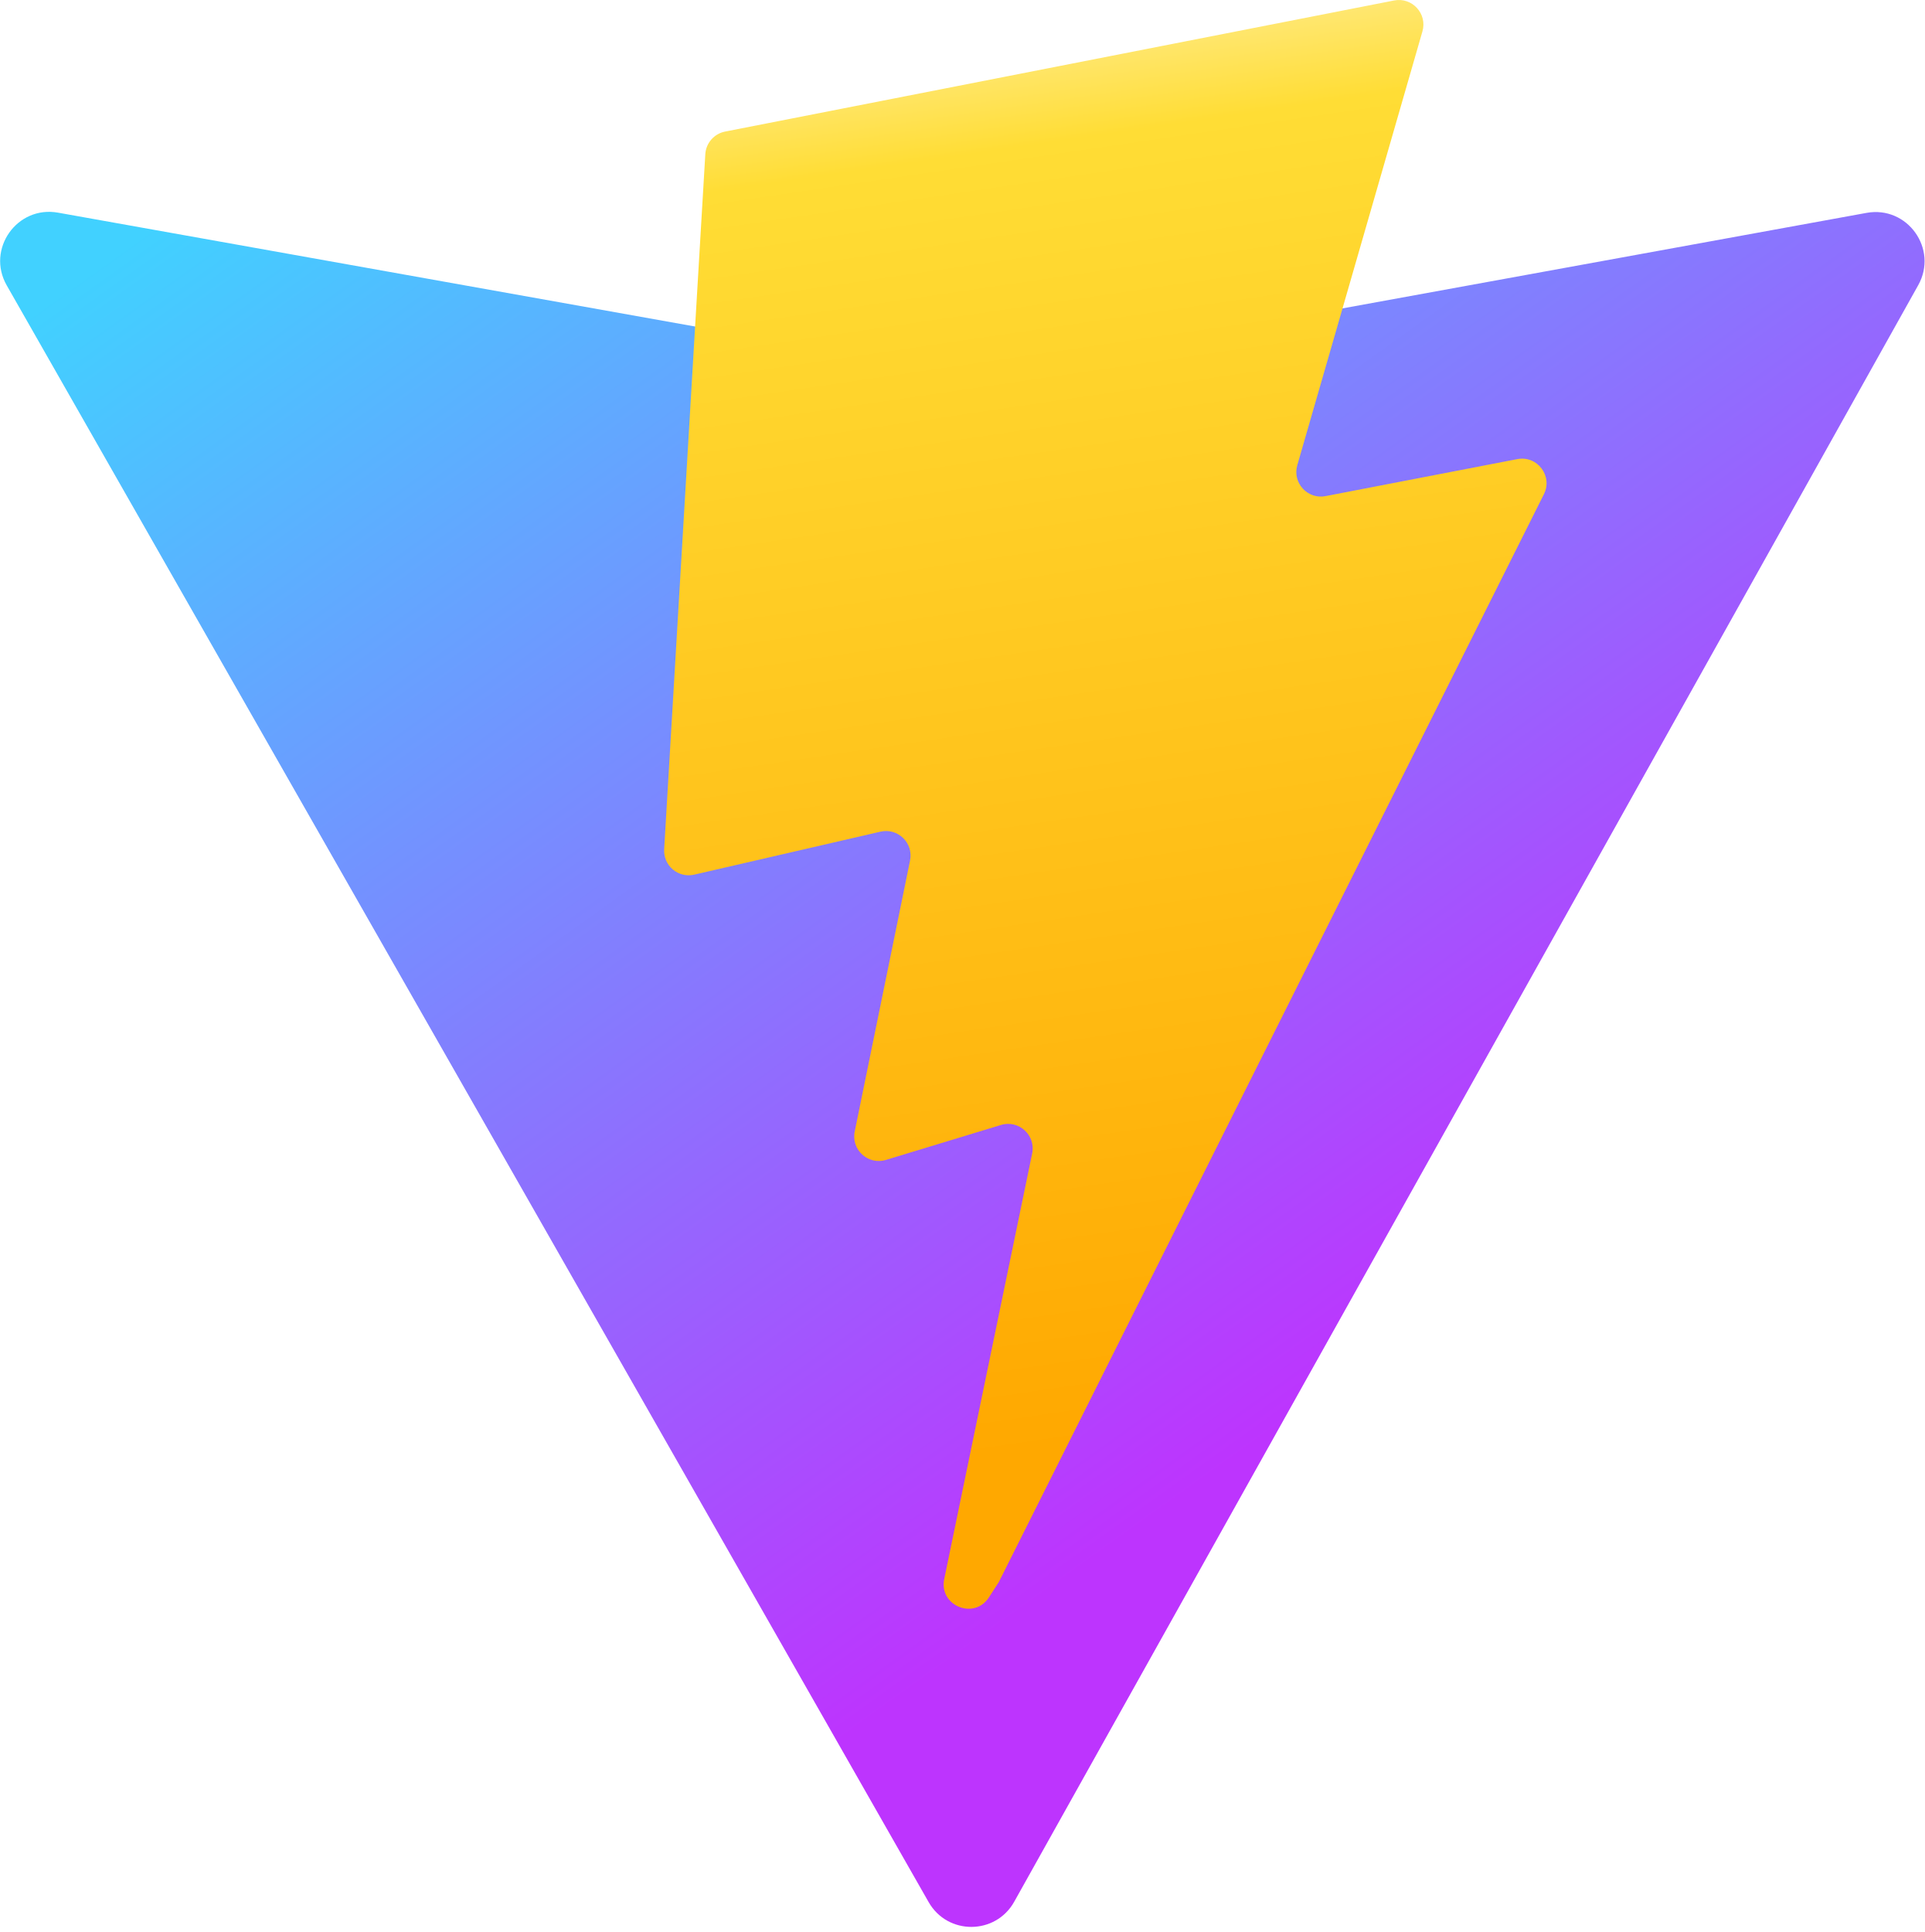
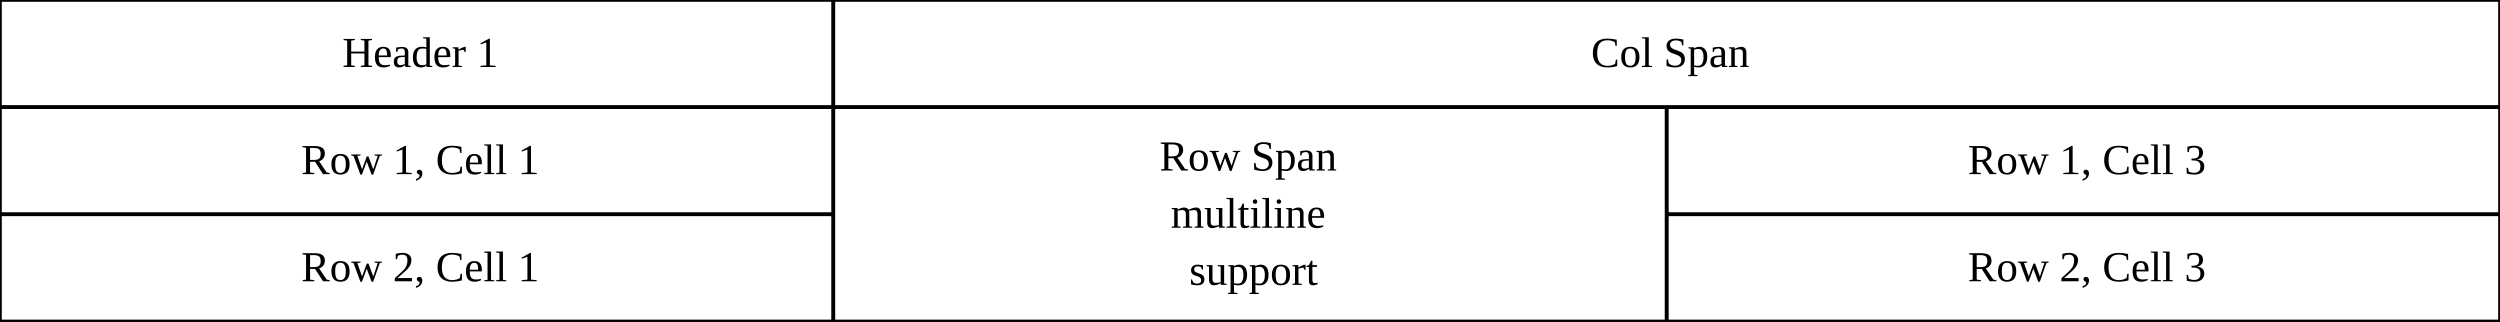
- <svg xmlns="http://www.w3.org/2000/svg" aria-hidden="true" role="img" class="iconify iconify--logos" width="31.88" height="32" preserveAspectRatio="xMidYMid meet" viewBox="0 0 256 257">
-   <defs>
-     <linearGradient id="IconifyId1813088fe1fbc01fb466" x1="-.828%" x2="57.636%" y1="7.652%" y2="78.411%">
-       <stop offset="0%" stop-color="#41D1FF" />
-       <stop offset="100%" stop-color="#BD34FE" />
-     </linearGradient>
-     <linearGradient id="IconifyId1813088fe1fbc01fb467" x1="43.376%" x2="50.316%" y1="2.242%" y2="89.03%">
-       <stop offset="0%" stop-color="#FFEA83" />
-       <stop offset="8.333%" stop-color="#FFDD35" />
-       <stop offset="100%" stop-color="#FFA800" />
-     </linearGradient>
-   </defs>
-   <path fill="url(#IconifyId1813088fe1fbc01fb466)" d="M255.153 37.938L134.897 252.976c-2.483 4.44-8.862 4.466-11.382.048L.875 37.958c-2.746-4.814 1.371-10.646 6.827-9.67l120.385 21.517a6.537 6.537 0 0 0 2.322-.004l117.867-21.483c5.438-.991 9.574 4.796 6.877 9.62Z" />
-   <path fill="url(#IconifyId1813088fe1fbc01fb467)" d="M185.432.063L96.44 17.501a3.268 3.268 0 0 0-2.634 3.014l-5.474 92.456a3.268 3.268 0 0 0 3.997 3.378l24.777-5.718c2.318-.535 4.413 1.507 3.936 3.838l-7.361 36.047c-.495 2.426 1.782 4.5 4.151 3.78l15.304-4.649c2.372-.72 4.652 1.36 4.15 3.788l-11.698 56.621c-.732 3.542 3.979 5.473 5.943 2.437l1.313-2.028l72.516-144.72c1.215-2.423-.88-5.186-3.54-4.672l-25.505 4.922c-2.396.462-4.435-1.77-3.759-4.114l16.646-57.705c.677-2.35-1.37-4.583-3.769-4.113Z" />
+ <svg xmlns="http://www.w3.org/2000/svg" style="overflow:visible" viewBox="0 0 700 90">
+   <g>
+     <g />
+   </g>
+   <g transform="translate(0 0)">
+     <g>
+       <g transform="translate(0, 0)">
+         <g>
+           <g>
+             <path d="M0,0 L0,30" stroke-width="1" stroke="var(--line-default-stroke, #000)" />
+             <path d="M233.33,0 L233.33,30" stroke-width="1" stroke="var(--line-default-stroke, #000)" />
+             <path d="M0,0 L233.33,0" stroke-width="1" stroke="var(--line-default-stroke, #000)" />
+             <path d="M0,30 L233.33,30" stroke-width="1" stroke="var(--line-default-stroke, #000)" />
+           </g>
+         </g>
+         <svg width="233.33" height="30" viewBox="0 0 233.33 30">
+           <g transform="translate(1, 1)">
+             <g transform="translate(116.67,15)">
+               <g transform="translate(-116.67,-15)">
+                 <text x="116.67" y="15" text-anchor="middle" dominant-baseline="middle" fill="var(--text-default-color, #000)">Header 1</text>
+               </g>
+             </g>
+           </g>
+         </svg>
+       </g>
+       <g transform="translate(233.33, 0)">
+         <g>
+           <g>
+             <path d="M0,0 L0,30" stroke-width="1" stroke="var(--line-default-stroke, #000)" />
+             <path d="M466.66,0 L466.66,30" stroke-width="1" stroke="var(--line-default-stroke, #000)" />
+             <path d="M0,0 L466.66,0" stroke-width="1" stroke="var(--line-default-stroke, #000)" />
+             <path d="M0,30 L466.66,30" stroke-width="1" stroke="var(--line-default-stroke, #000)" />
+           </g>
+         </g>
+         <svg width="466.66" height="30" viewBox="0 0 466.66 30">
+           <g transform="translate(1, 1)">
+             <g transform="translate(233.33,15)">
+               <g transform="translate(-233.33,-15)">
+                 <text x="233.33" y="15" text-anchor="middle" dominant-baseline="middle" fill="var(--text-default-color, #000)">Col Span</text>
+               </g>
+             </g>
+           </g>
+         </svg>
+       </g>
+     </g>
+     <g>
+       <g transform="translate(0, 30)">
+         <g>
+           <g>
+             <path d="M0,0 L0,30" stroke-width="1" stroke="var(--line-default-stroke, #000)" />
+             <path d="M233.33,0 L233.33,30" stroke-width="1" stroke="var(--line-default-stroke, #000)" />
+             <path d="M0,0 L233.33,0" stroke-width="1" stroke="var(--line-default-stroke, #000)" />
+             <path d="M0,30 L233.33,30" stroke-width="1" stroke="var(--line-default-stroke, #000)" />
+           </g>
+         </g>
+         <svg width="233.33" height="30" viewBox="0 0 233.33 30">
+           <g transform="translate(1, 1)">
+             <g transform="translate(116.67,15)">
+               <g transform="translate(-116.67,-15)">
+                 <text x="116.67" y="15" text-anchor="middle" dominant-baseline="middle" fill="var(--text-default-color, #000)">Row 1, Cell 1</text>
+               </g>
+             </g>
+           </g>
+         </svg>
+       </g>
+       <g transform="translate(233.33, 30)">
+         <g>
+           <g>
+             <path d="M0,0 L0,60" stroke-width="1" stroke="var(--line-default-stroke, #000)" />
+             <path d="M233.33,0 L233.33,60" stroke-width="1" stroke="var(--line-default-stroke, #000)" />
+             <path d="M0,0 L233.33,0" stroke-width="1" stroke="var(--line-default-stroke, #000)" />
+             <path d="M0,60 L233.33,60" stroke-width="1" stroke="var(--line-default-stroke, #000)" />
+           </g>
+         </g>
+         <svg width="233.33" height="60" viewBox="0 0 233.33 60">
+           <g transform="translate(1, 1)">
+             <g transform="translate(116.67,30)">
+               <g transform="translate(-116.67,-30)">
+                 <text x="116.67" y="14" text-anchor="middle" dominant-baseline="middle" fill="var(--text-default-color, #000)">
+                   <tspan x="116.665" dy="0">Row Span</tspan>
+                   <tspan x="116.665" dy="16">multiline</tspan>
+                   <tspan x="116.665" dy="16">support</tspan>
+                 </text>
+               </g>
+             </g>
+           </g>
+         </svg>
+       </g>
+       <g transform="translate(466.66, 30)">
+         <g>
+           <g>
+             <path d="M0,0 L0,30" stroke-width="1" stroke="var(--line-default-stroke, #000)" />
+             <path d="M233.33,0 L233.33,30" stroke-width="1" stroke="var(--line-default-stroke, #000)" />
+             <path d="M0,0 L233.33,0" stroke-width="1" stroke="var(--line-default-stroke, #000)" />
+             <path d="M0,30 L233.33,30" stroke-width="1" stroke="var(--line-default-stroke, #000)" />
+           </g>
+         </g>
+         <svg width="233.33" height="30" viewBox="0 0 233.33 30">
+           <g transform="translate(1, 1)">
+             <g transform="translate(116.67,15)">
+               <g transform="translate(-116.67,-15)">
+                 <text x="116.67" y="15" text-anchor="middle" dominant-baseline="middle" fill="var(--text-default-color, #000)">Row 1, Cell 3</text>
+               </g>
+             </g>
+           </g>
+         </svg>
+       </g>
+     </g>
+     <g>
+       <g transform="translate(0, 60)">
+         <g>
+           <g>
+             <path d="M0,0 L0,30" stroke-width="1" stroke="var(--line-default-stroke, #000)" />
+             <path d="M233.33,0 L233.33,30" stroke-width="1" stroke="var(--line-default-stroke, #000)" />
+             <path d="M0,0 L233.33,0" stroke-width="1" stroke="var(--line-default-stroke, #000)" />
+             <path d="M0,30 L233.33,30" stroke-width="1" stroke="var(--line-default-stroke, #000)" />
+           </g>
+         </g>
+         <svg width="233.33" height="30" viewBox="0 0 233.33 30">
+           <g transform="translate(1, 1)">
+             <g transform="translate(116.67,15)">
+               <g transform="translate(-116.67,-15)">
+                 <text x="116.67" y="15" text-anchor="middle" dominant-baseline="middle" fill="var(--text-default-color, #000)">Row 2, Cell 1</text>
+               </g>
+             </g>
+           </g>
+         </svg>
+       </g>
+       <g transform="translate(466.66, 60)">
+         <g>
+           <g>
+             <path d="M0,0 L0,30" stroke-width="1" stroke="var(--line-default-stroke, #000)" />
+             <path d="M233.33,0 L233.33,30" stroke-width="1" stroke="var(--line-default-stroke, #000)" />
+             <path d="M0,0 L233.33,0" stroke-width="1" stroke="var(--line-default-stroke, #000)" />
+             <path d="M0,30 L233.33,30" stroke-width="1" stroke="var(--line-default-stroke, #000)" />
+           </g>
+         </g>
+         <svg width="233.33" height="30" viewBox="0 0 233.33 30">
+           <g transform="translate(1, 1)">
+             <g transform="translate(116.67,15)">
+               <g transform="translate(-116.67,-15)">
+                 <text x="116.67" y="15" text-anchor="middle" dominant-baseline="middle" fill="var(--text-default-color, #000)">Row 2, Cell 3</text>
+               </g>
+             </g>
+           </g>
+         </svg>
+       </g>
+     </g>
+   </g>
</svg>
